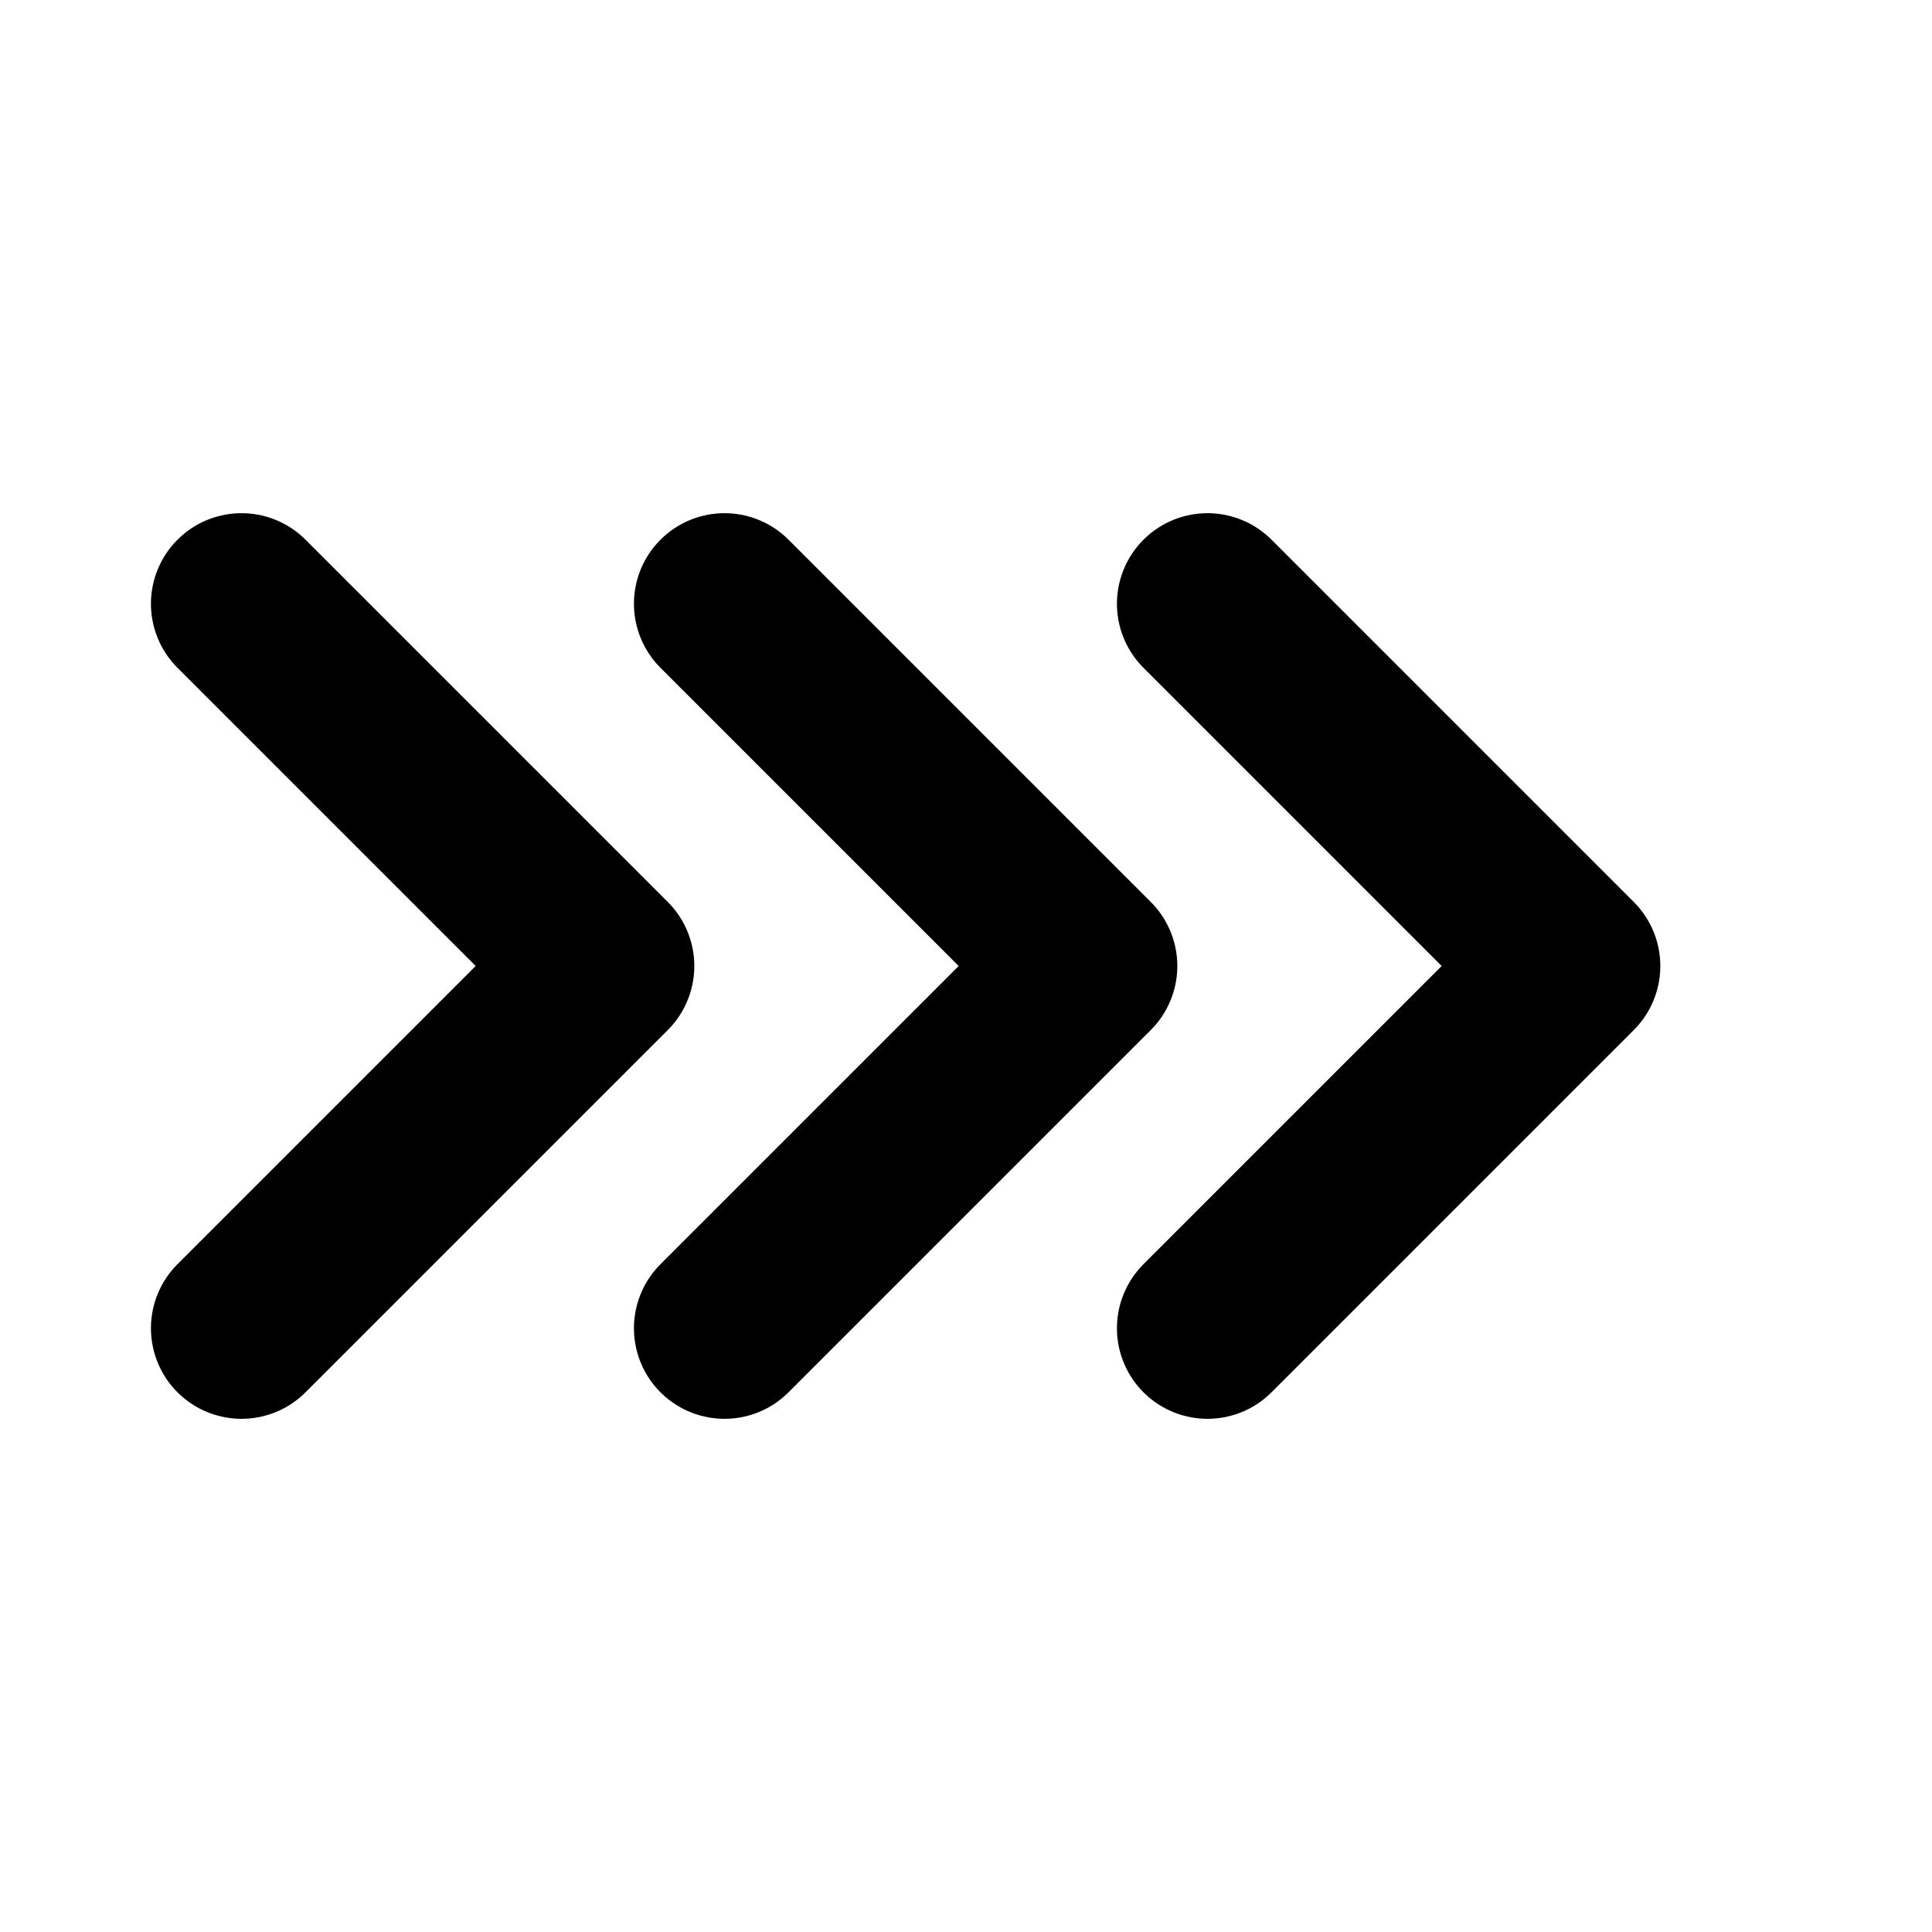
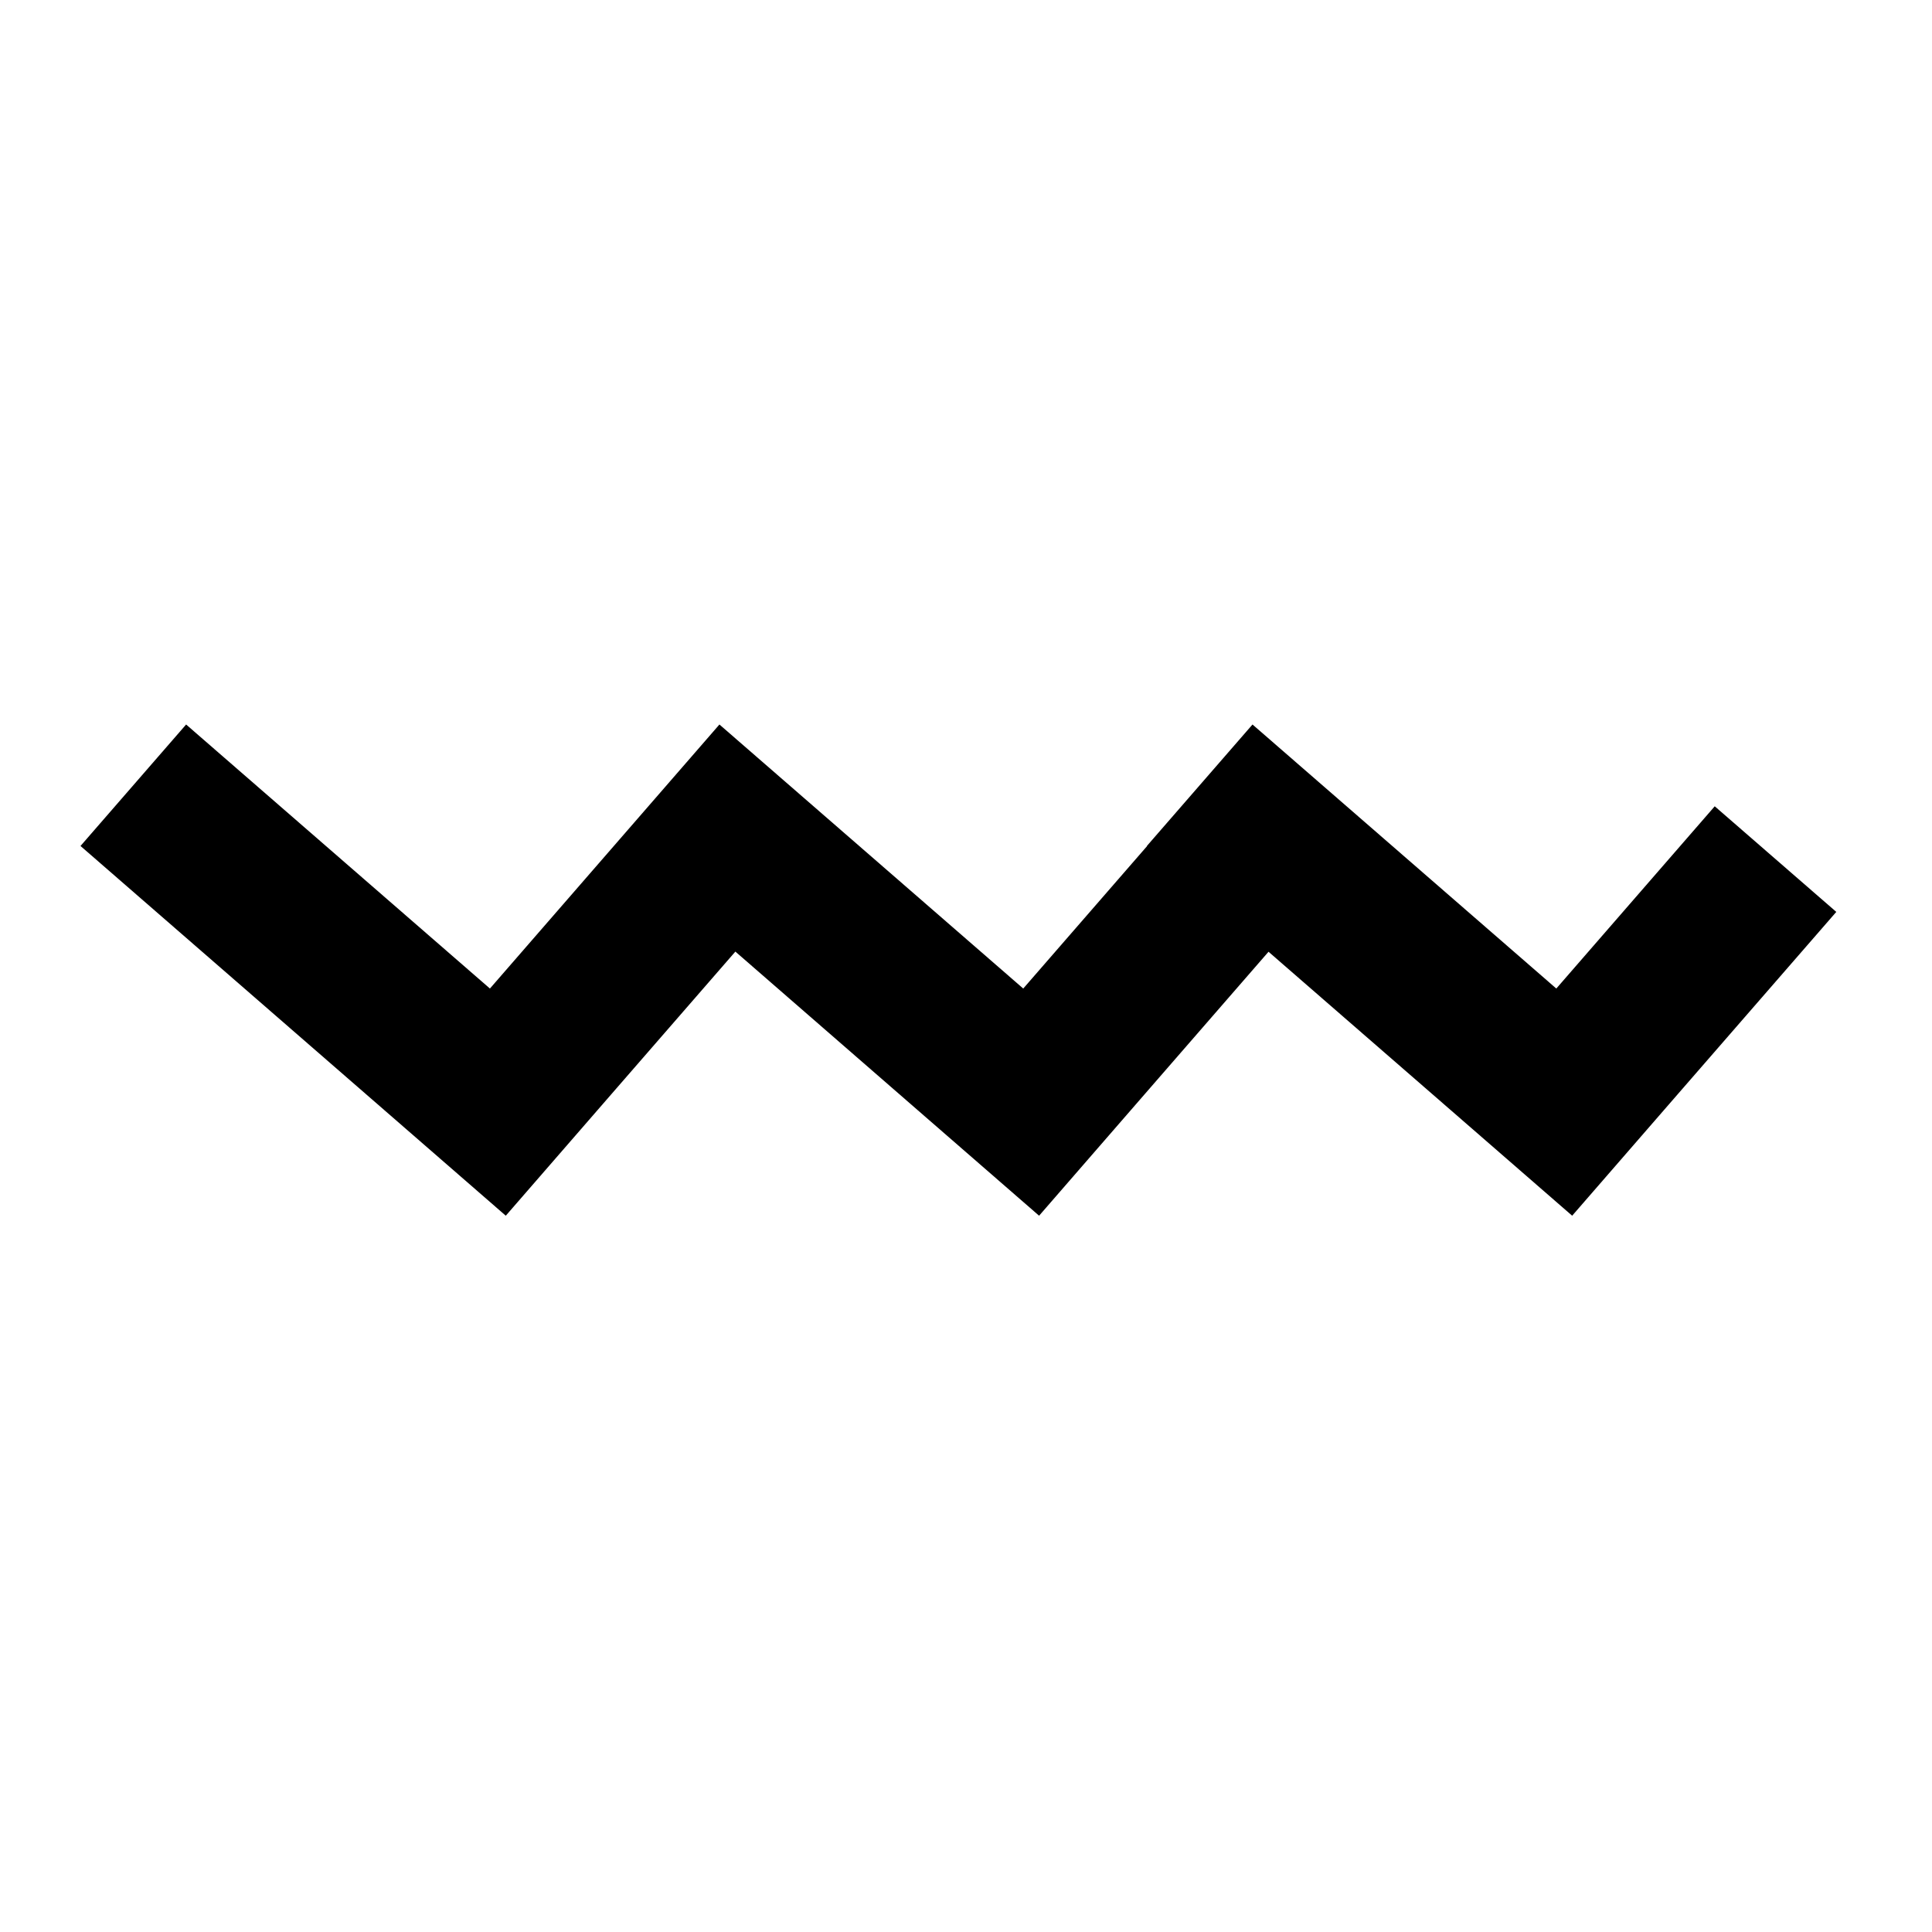
- <svg xmlns="http://www.w3.org/2000/svg" viewBox="0 0 64 64" fill="none" stroke="#000" stroke-width="6" stroke-linecap="round" stroke-linejoin="round">
-   <path d="M8 20l12 12L8 44M24 20l12 12L24 44M40 20l12 12L40 44" />
+ <svg xmlns="http://www.w3.org/2000/svg" width="24" height="24" viewBox="0 0 24 24" fill="none">
+   <path fill-rule="evenodd" clip-rule="evenodd" d="M2.312 9L1 10.509L4.774 13.79L6.283 15.102L7.595 13.592L9.135 11.821L11.399 13.79L12.908 15.102L14.22 13.592L15.758 11.823L18.021 13.79L19.53 15.102L20.842 13.592L22.811 11.328L21.301 10.016L19.333 12.28L15.559 9L14.247 10.509L14.249 10.511L12.711 12.28L8.937 9L8.054 10.016L6.086 12.28L2.312 9Z" fill="#000000" />
</svg>
